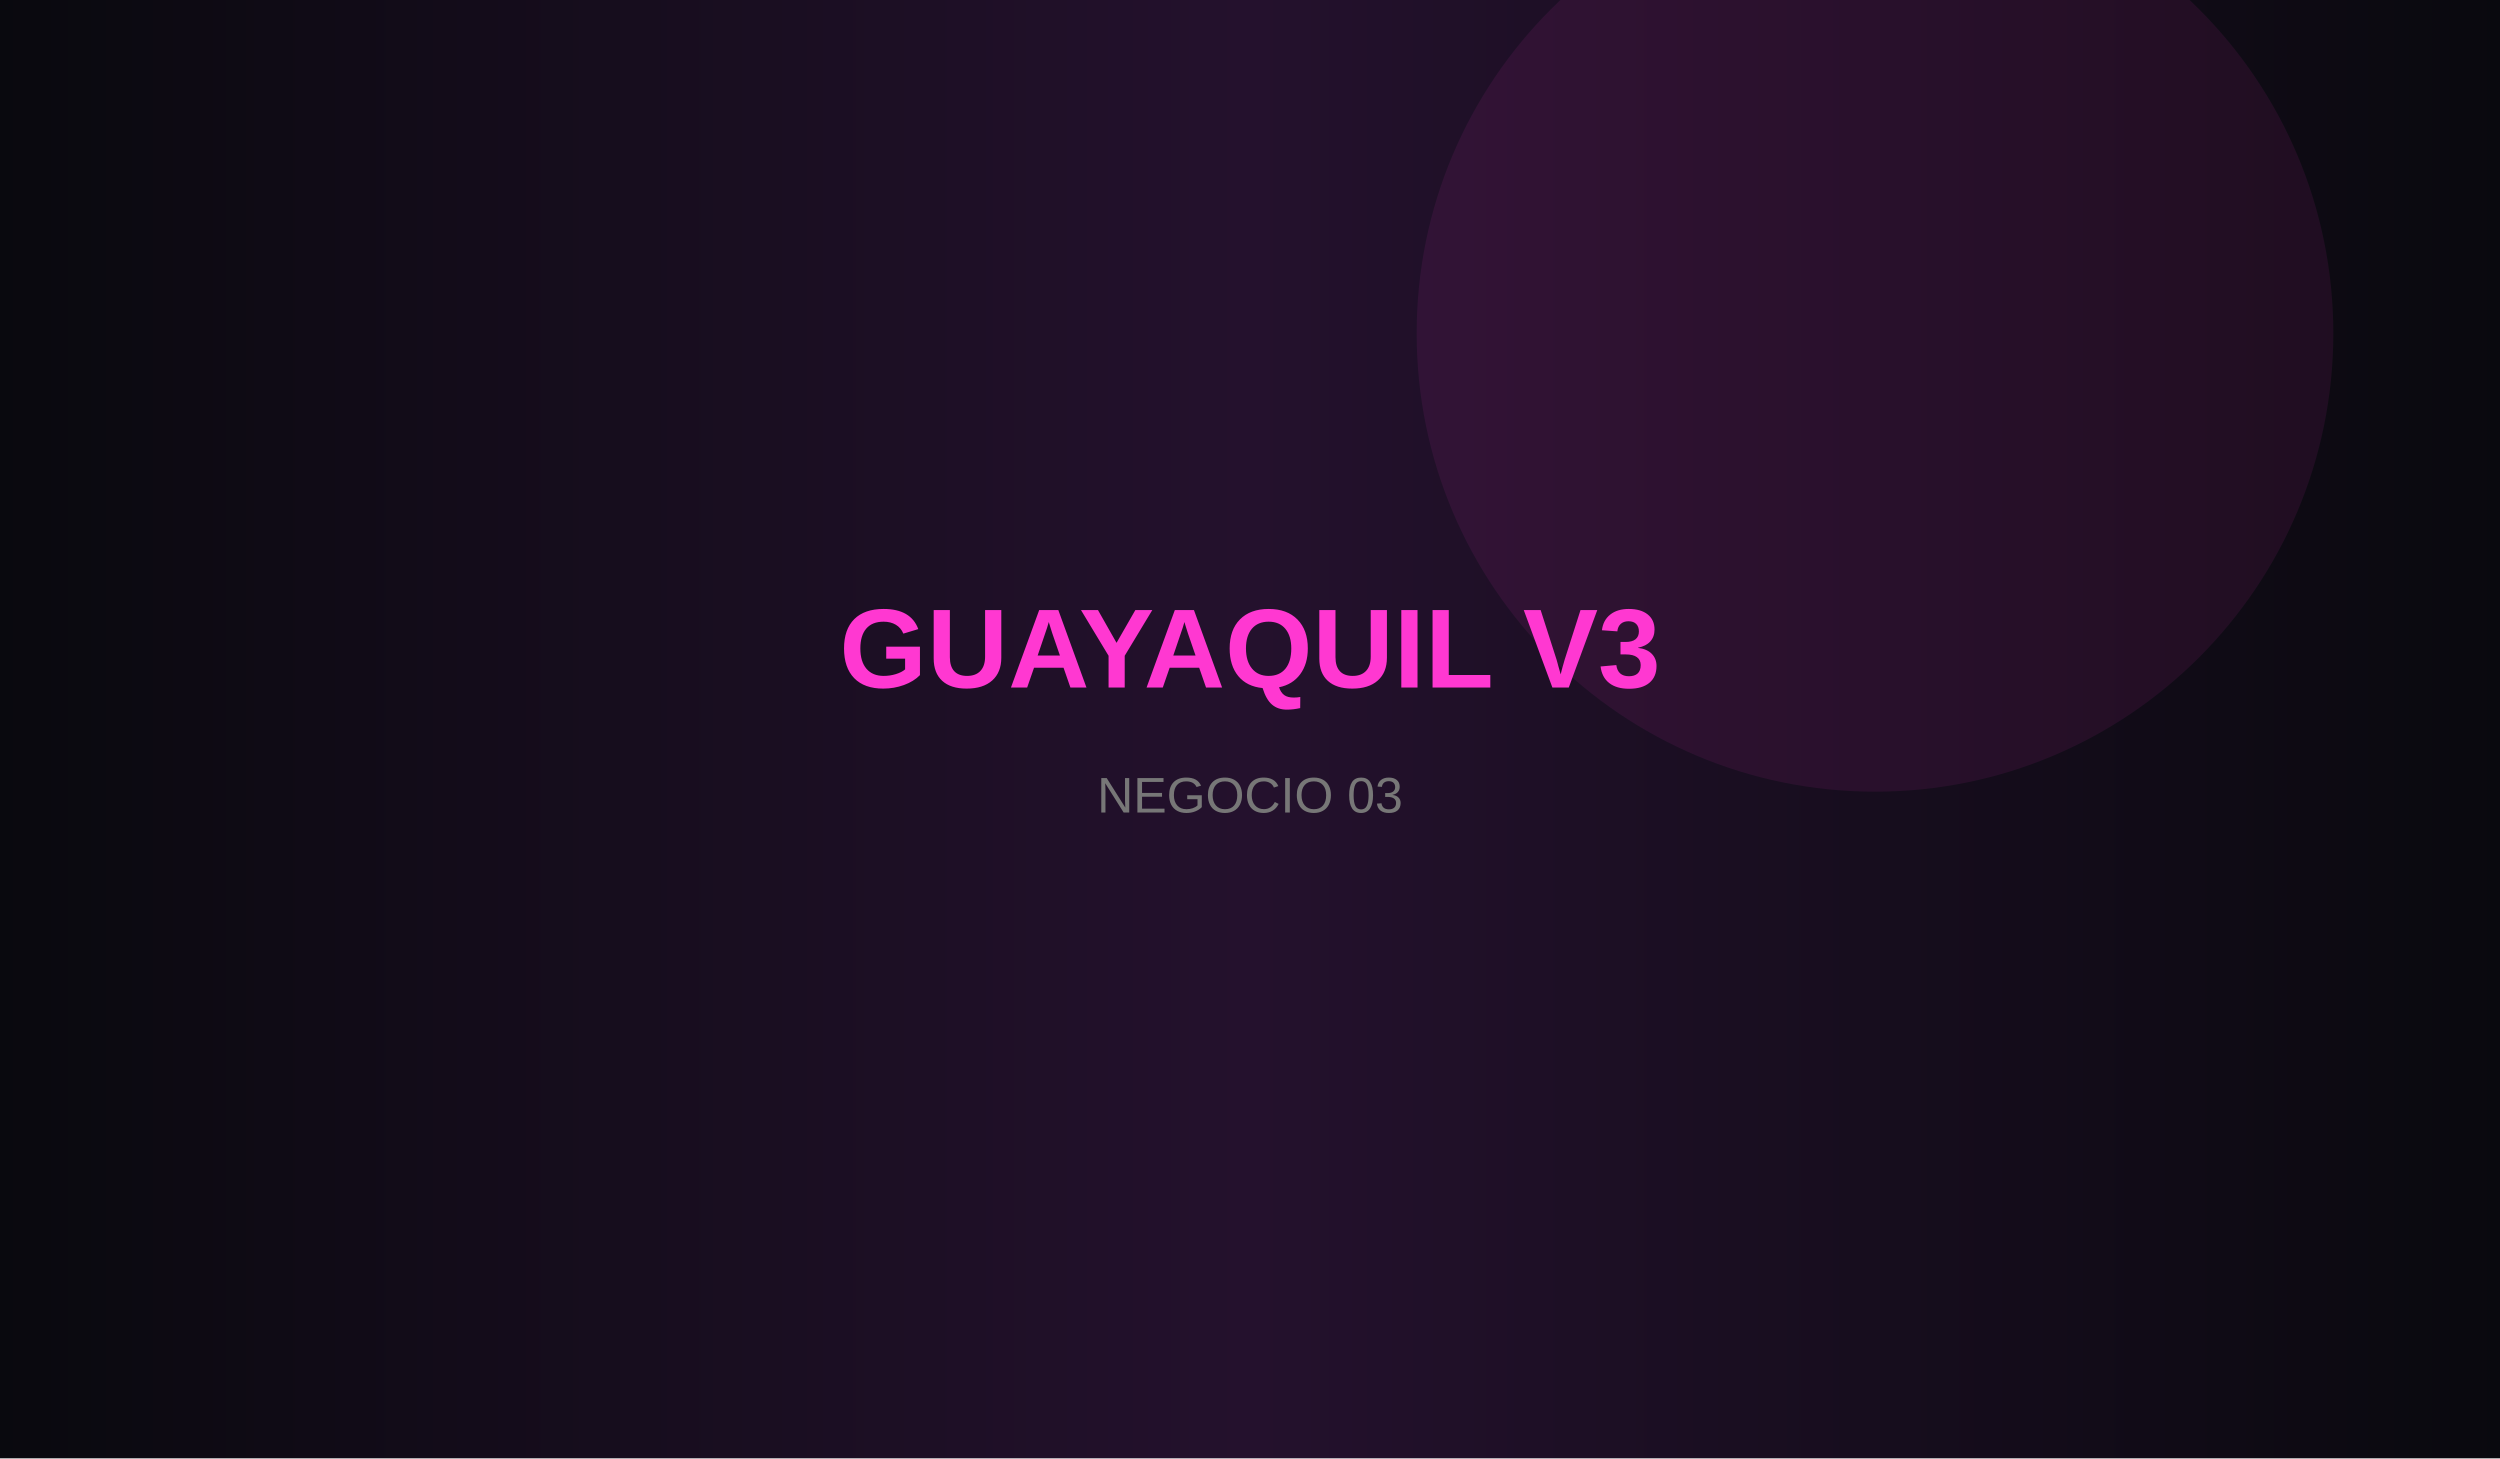
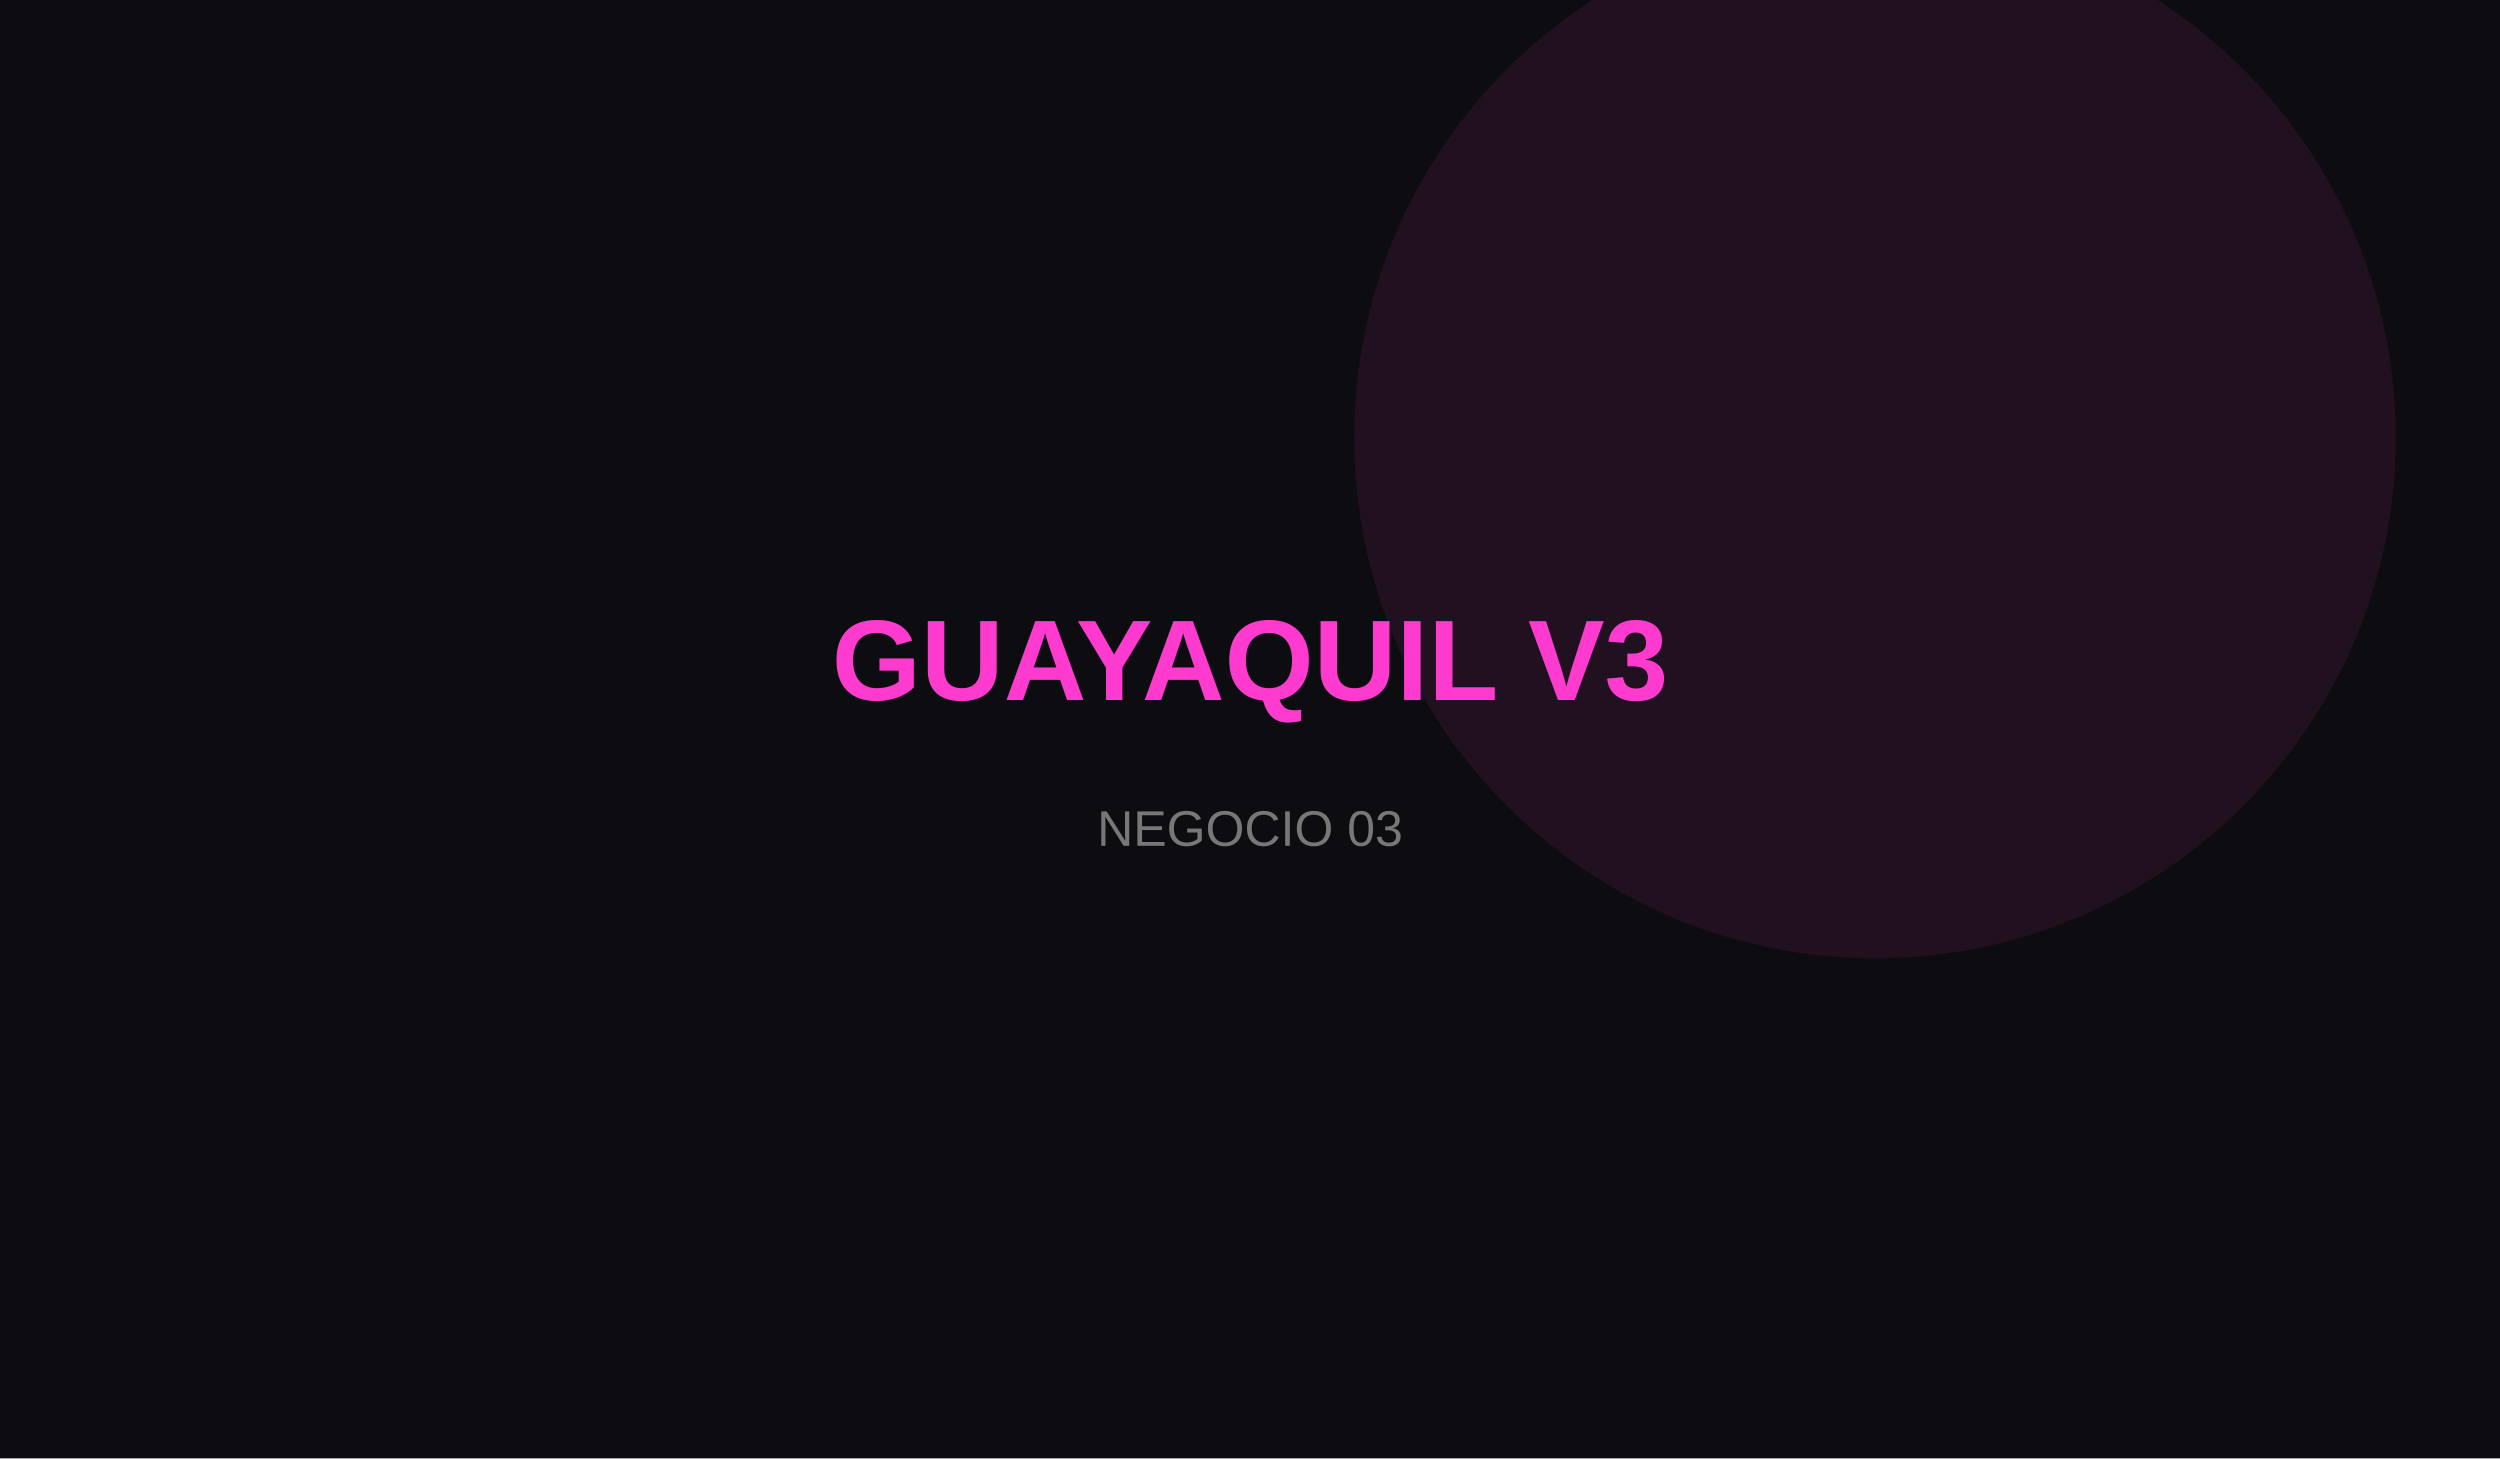
- <svg xmlns="http://www.w3.org/2000/svg" width="1200" height="700" viewBox="0 0 1200 700">
-   <defs>
-     <linearGradient id="g" x1="0" x2="1">
-       <stop stop-color="#09090e" />
-       <stop offset=".5" stop-color="#24112d" />
-       <stop offset="1" stop-color="#09090e" />
-     </linearGradient>
-   </defs>
-   <rect width="1200" height="700" fill="url(#g)" />
-   <circle cx="900" cy="160" r="220" fill="#ff38d1" opacity=".08" />
-   <text x="600" y="330" text-anchor="middle" fill="#ff38d1" font-family="Arial" font-size="54" font-weight="900">GUAYAQUIL V3</text>
-   <text x="600" y="390" text-anchor="middle" fill="#777" font-family="Arial" font-size="24">NEGOCIO 03</text>
+ <svg xmlns="http://www.w3.org/2000/svg" width="1200" height="700">
+   <rect width="100%" height="100%" fill="#0d0c11" />
+   <circle cx="75%" cy="30%" r="250" fill="#ff3bcf" opacity=".08" />
+   <text x="50%" y="48%" fill="#ff3bcf" font-family="Arial" font-size="55" font-weight="900" text-anchor="middle">GUAYAQUIL V3</text>
+   <text x="50%" y="58%" fill="#777" font-family="Arial" font-size="24" text-anchor="middle">NEGOCIO 03</text>
</svg>
